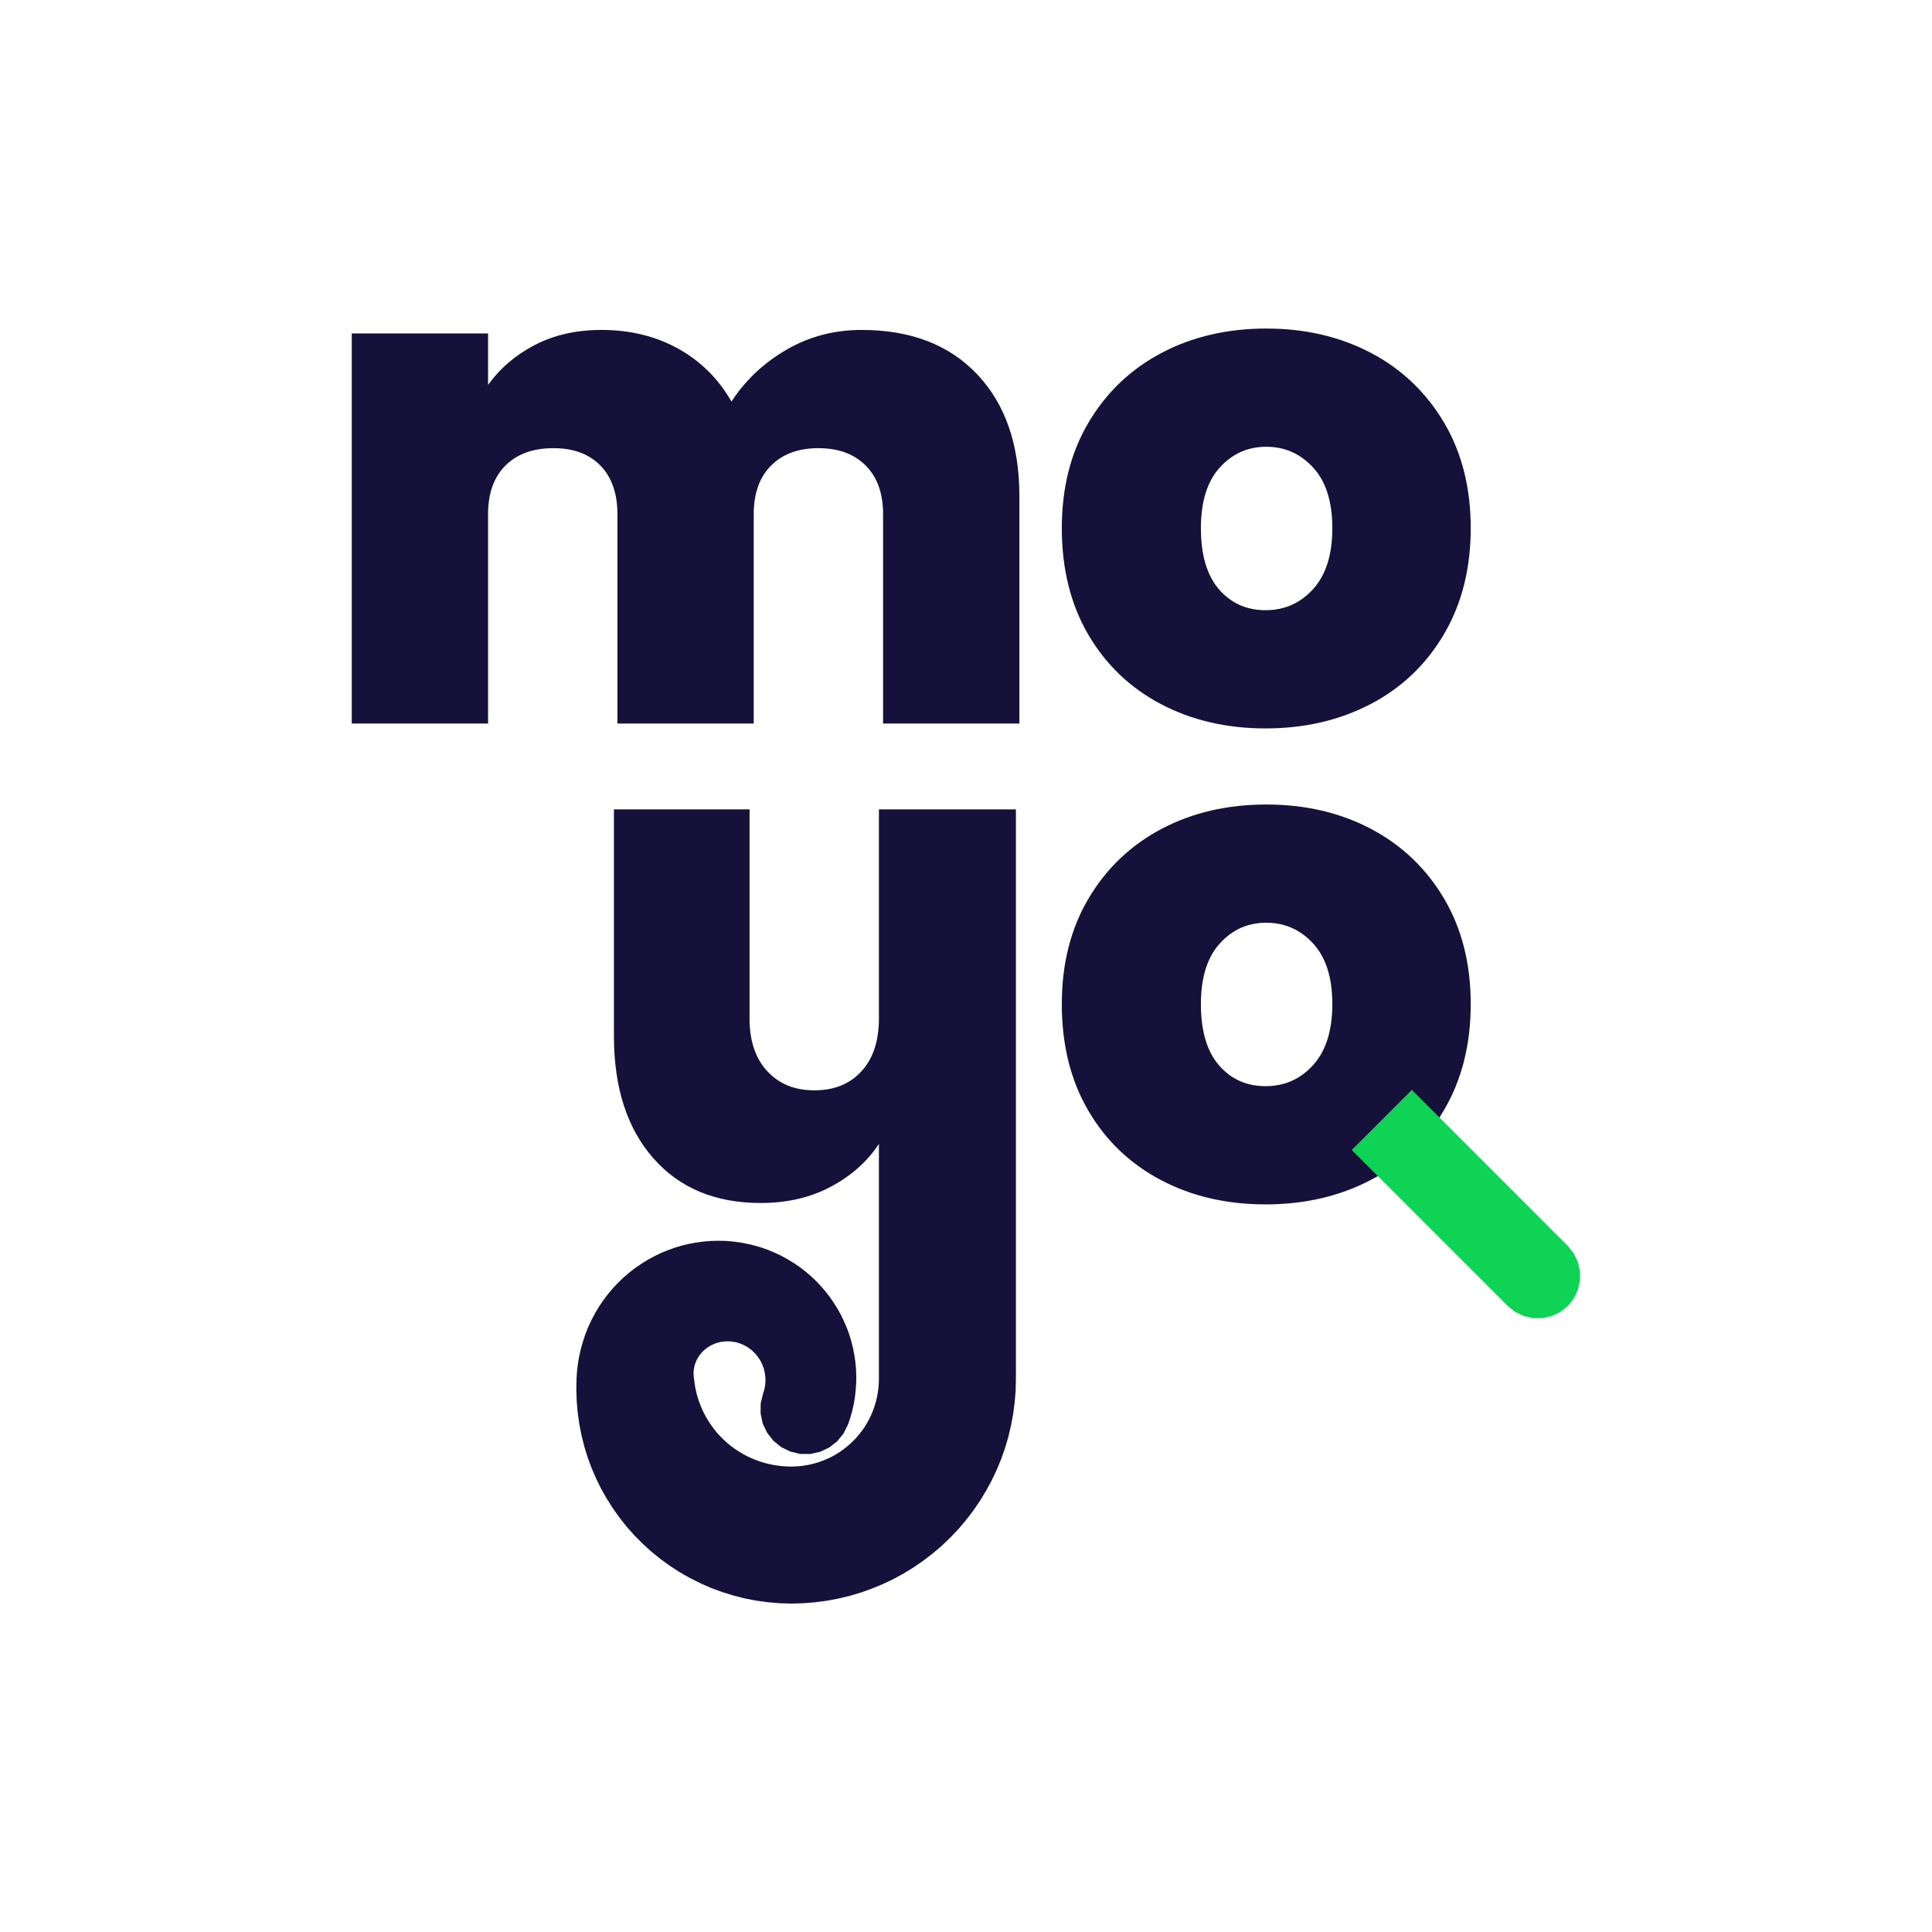
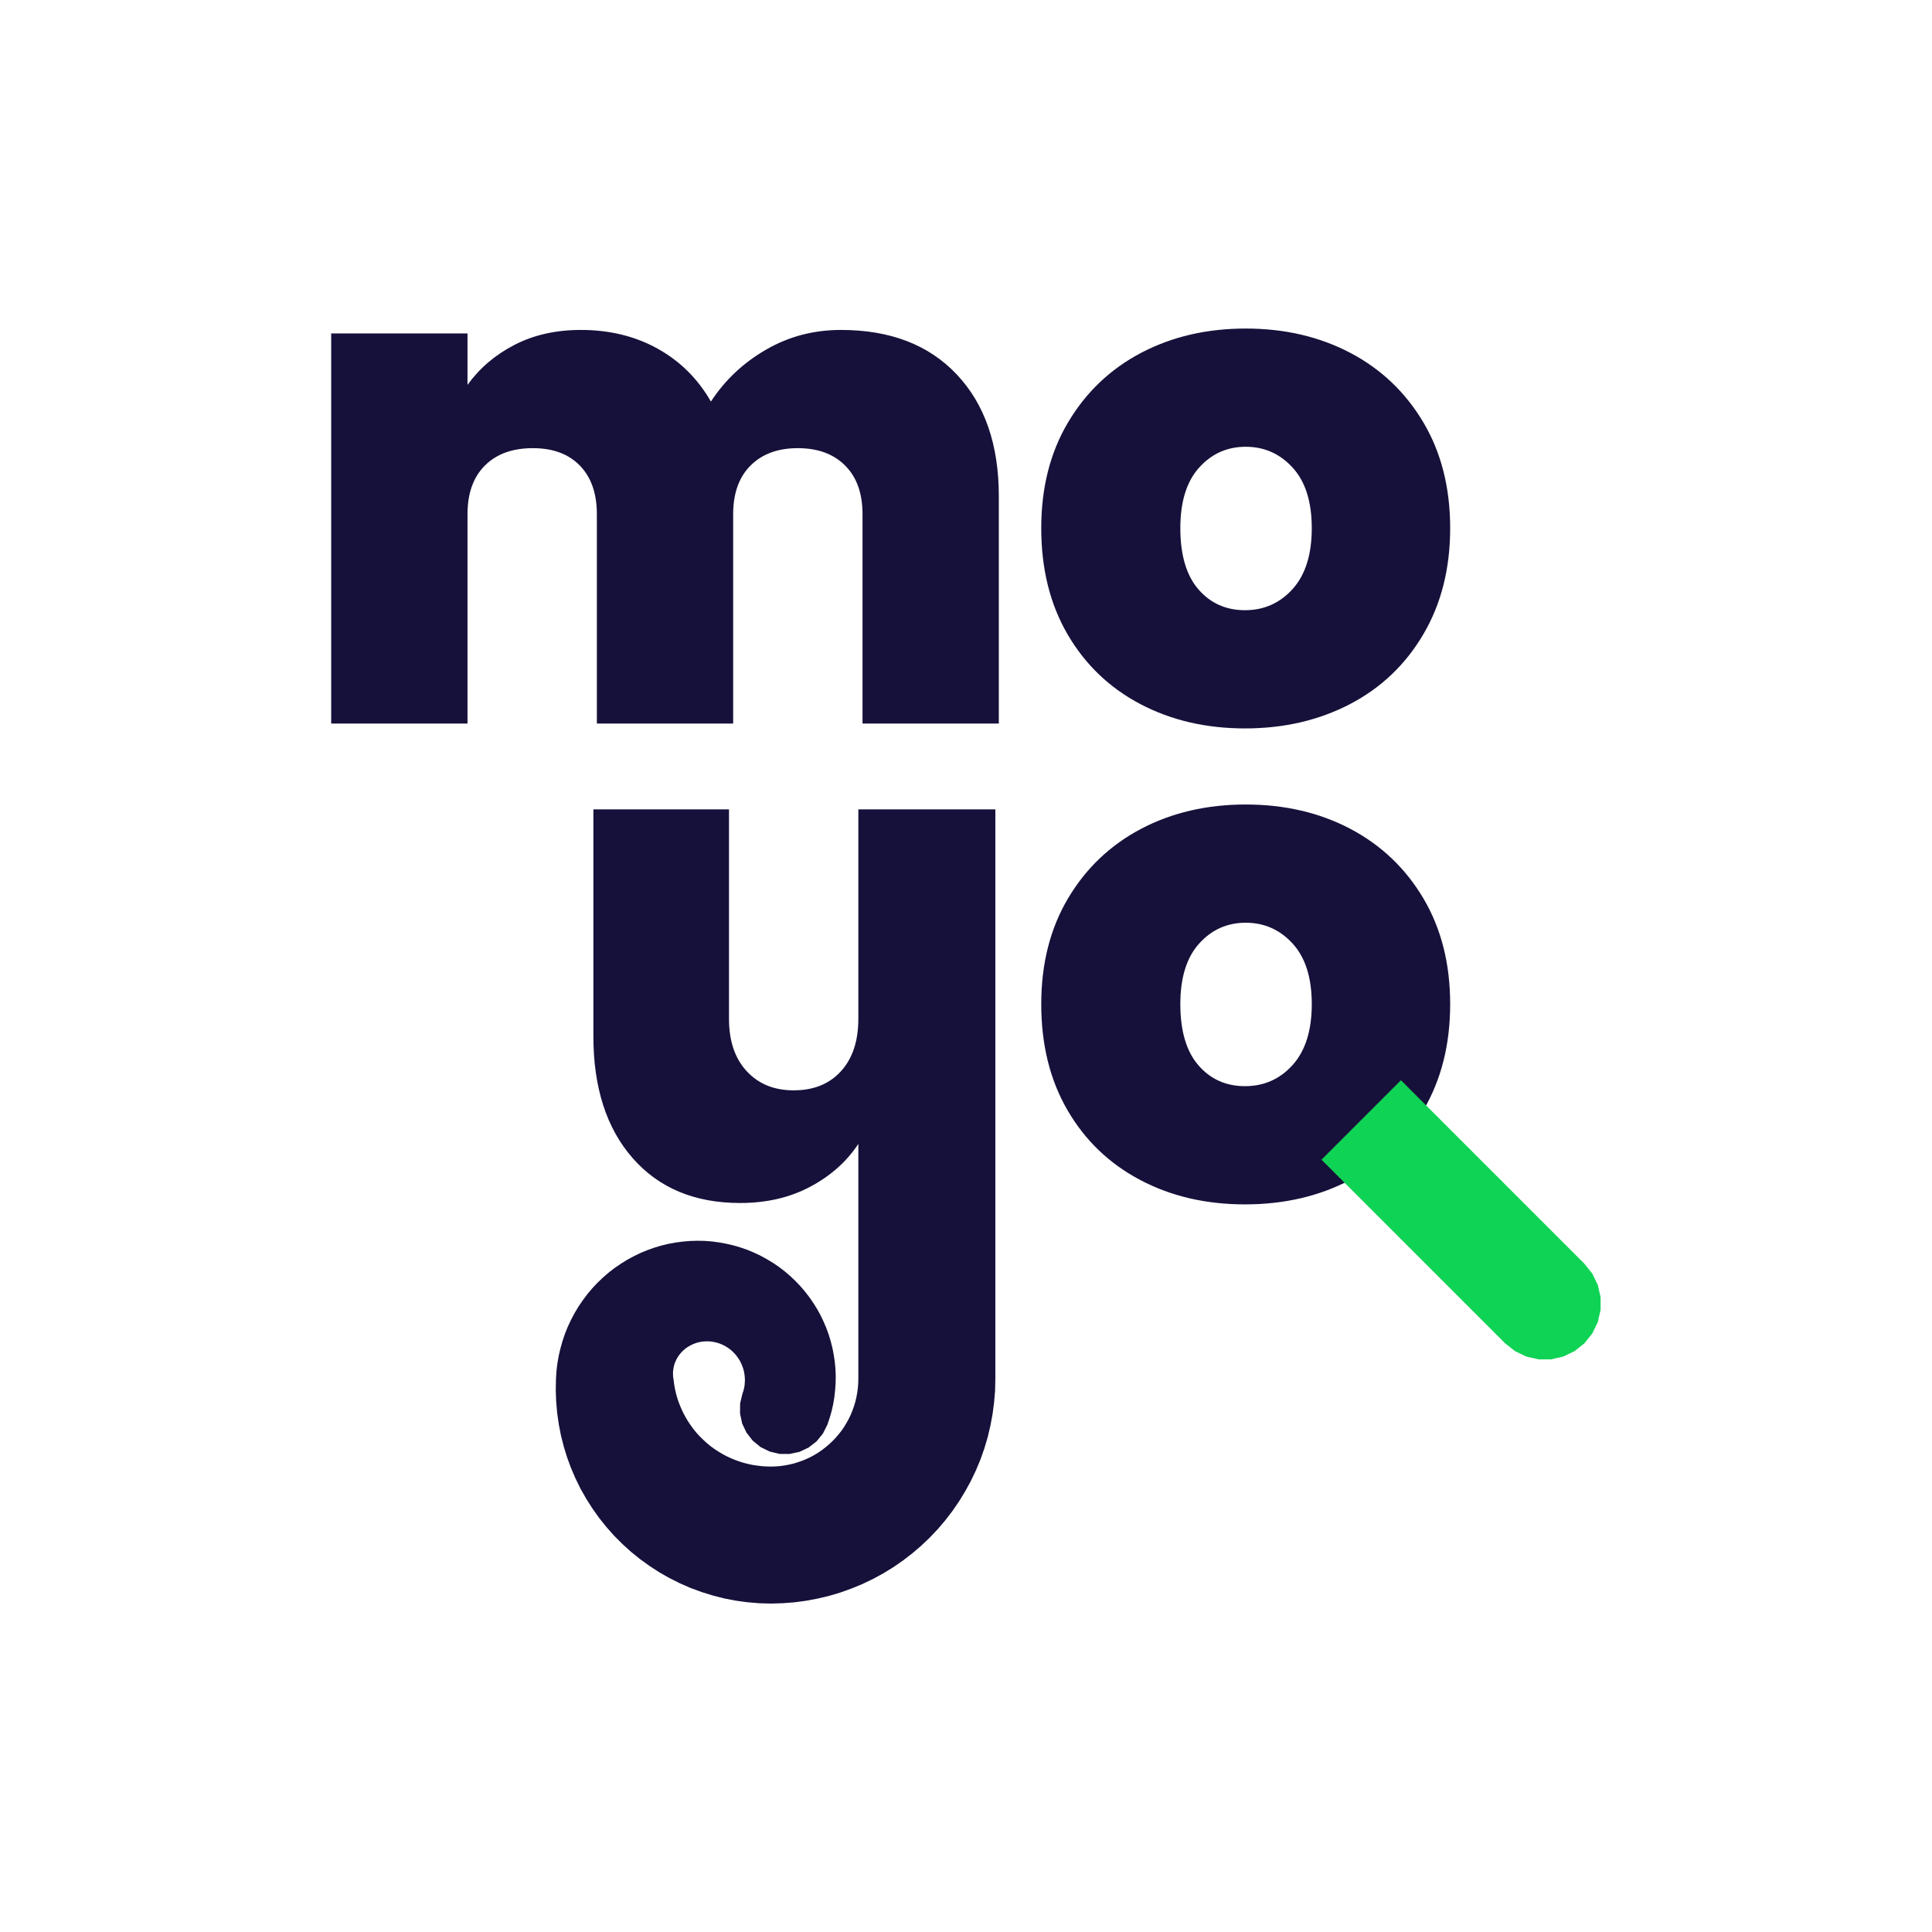
<svg xmlns="http://www.w3.org/2000/svg" viewBox="0 0 1024 1024" role="img" aria-label="Moyo Mercek iconu">
  <rect width="1024" height="1024" fill="#FFFFFF" />
-   <g transform="translate(165.8 383.5) scale(0.3686)">
+   <g transform="translate(154.9 383.5) scale(0.3686)">
    <path fill="#16113A" d="M1016 -327L1016 0L820 0L820 -301C820 -331 811.7 -354.3 795 -371C778.3 -387.7 755.7 -396 727 -396C698.3 -396 675.7 -387.7 659 -371C642.3 -354.3 634 -331 634 -301L634 0L438 0L438 -301C438 -331 429.8 -354.3 413.5 -371C397.2 -387.7 374.7 -396 346 -396C316.7 -396 293.7 -387.7 277 -371C260.3 -354.3 252 -331 252 -301L252 0L56 0L56 -561L252 -561L252 -487C269.3 -511 291.8 -530.2 319.5 -544.5C347.2 -558.8 379 -566 415 -566C456.3 -566 493.2 -557 525.5 -539C557.8 -521 583.3 -495.7 602 -463C622 -493.7 648.3 -518.5 681 -537.5C713.7 -556.5 749.7 -566 789 -566C859.7 -566 915.2 -544.7 955.5 -502C995.8 -459.3 1016 -401 1016 -327ZM1077 -281C1077 -339 1089.8 -389.7 1115.5 -433C1141.2 -476.3 1176.2 -509.7 1220.5 -533C1264.8 -556.3 1315 -568 1371 -568C1427 -568 1477.2 -556.3 1521.5 -533C1565.8 -509.7 1600.8 -476.3 1626.5 -433C1652.2 -389.7 1665 -339 1665 -281C1665 -223 1652.2 -172.2 1626.5 -128.5C1600.8 -84.8 1565.7 -51.3 1521 -28C1476.3 -4.7 1426 7 1370 7C1314 7 1263.8 -4.7 1219.5 -28C1175.2 -51.3 1140.3 -84.7 1115 -128C1089.7 -171.3 1077 -222.3 1077 -281ZM1466 -281C1466 -319 1456.8 -348 1438.5 -368C1420.2 -388 1397.7 -398 1371 -398C1344.3 -398 1322 -388 1304 -368C1286 -348 1277 -319 1277 -281C1277 -242.3 1285.7 -213 1303 -193C1320.3 -173 1342.7 -163 1370 -163C1397.3 -163 1420.2 -173.2 1438.5 -193.5C1456.8 -213.8 1466 -243 1466 -281ZM1011 123.4L1011 684.4L814 684.4L814 604.4C797.3 629.8 774.3 650.3 745 665.9C715.7 681.6 682 689.4 644 689.4C578.7 689.4 527.2 667.9 489.5 624.9C451.8 581.9 433 523.4 433 449.4L433 123.4L628 123.4L628 424.4C628 456.4 636.5 481.6 653.5 499.9C670.5 518.3 693 527.4 721 527.4C749.7 527.4 772.3 518.3 789 499.9C805.7 481.6 814 456.4 814 424.4L814 123.4ZM1011 432L1011 440.1L1011 448.2L1011 456.3L1011 464.4L1011 472.5L1011 480.6L1011 488.7L1011 496.8L1011 504.9L1011 513L1011 521.1L1011 529.2L1011 537.3L1011 545.4L1011 553.5L1011 561.6L1011 569.7L1011 577.8L1011 585.9L1011 594L1011 602.1L1011 610.2L1011 618.3L1011 626.4L1011 634.6L1011 642.7L1011 650.8L1011 658.9L1011 667L1011 675.1L1011 683.2L1011 691.3L1011 699.4L1011 707.5L1011 715.6L1011 723.7L1011 731.8L1011 739.9L1011 748L1011 756.1L1011 764.2L1011 772.3L1011 780.4L1011 788.5L1011 796.6L1011 804.7L1011 812.8L1011 820.9L1011 829L1011 837.1L1011 845.2L1011 853.3L1011 861.4L1011 869.5L1011 877.7L1011 885.8L1011 893.9L1011 902L1011 910.1L1011 918.2L1011 926.3L1011 934.4L1011 942.5L1010.6 959.4L1009.2 976.2L1007 993L1003.9 1009.6L1000 1026.1L995.2 1042.3L989.6 1058.2L983.1 1073.8L975.8 1089.1L967.7 1103.9L958.9 1118.3L949.3 1132.3L939 1145.7L928.1 1158.5L916.4 1170.8L904.2 1182.4L891.3 1193.4L877.9 1203.7L864 1213.3L849.6 1222.1L834.7 1230.2L819.4 1237.5L803.8 1243.9L787.9 1249.6L771.7 1254.4L755.2 1258.3L738.6 1261.4L721.9 1263.6L705 1264.9L688.1 1265.4L671.2 1264.9L654.4 1263.5L637.6 1261.2L621 1258L604.7 1253.8L588.6 1248.8L572.8 1243L557.3 1236.2L542.3 1228.7L527.7 1220.4L513.6 1211.2L500 1201.4L487 1190.9L474.6 1179.6L462.8 1167.8L451.7 1155.3L441.3 1142.3L431.7 1128.8L422.8 1114.8L414.6 1100.4L407.3 1085.5L400.8 1070.4L395.1 1054.9L390.3 1039.2L386.3 1023.3L383.2 1007.3L380.9 991.1L379.5 974.9L378.9 958.7L379.2 942.5L379.9 931.4L381.2 920.3L383.1 909.4L385.6 898.6L388.6 888L392.1 877.5L396.2 867.3L400.9 857.3L406 847.7L411.6 838.3L417.8 829.2L424.3 820.5L431.3 812.2L438.7 804.3L446.5 796.8L454.7 789.7L463.2 783.1L472.1 777L481.2 771.3L490.6 766.2L500.2 761.5L510.1 757.4L520.1 753.8L530.3 750.7L540.6 748.2L551 746.3L561.5 744.9L572 744L582.6 743.7L593.1 743.9L603.5 744.7L613.9 746.1L624.2 748L634.4 750.4L644.4 753.3L654.2 756.7L663.8 760.7L673.2 765.1L682.3 770.1L691.1 775.4L699.7 781.2L707.9 787.5L715.7 794.1L723.2 801.2L730.3 808.6L737 816.4L743.3 824.5L749.1 832.9L754.5 841.5L759.5 850.5L763.9 859.7L767.9 869L771.4 878.6L774.3 888.3L776.8 898.2L778.7 908.2L780.2 918.2L781.1 928.3L781.5 938.4L781.3 948.6L780.6 958.7L779.5 968.7L777.8 978.7L775.6 988.6L772.8 998.3L769.6 1007.9L763.1 1020.9L753.9 1032.2L742.4 1041.1L729.2 1047.3L715 1050.3L700.5 1050.2L686.3 1046.7L673.3 1040.3L662 1031L653.1 1019.5L646.9 1006.4L643.9 992.1L644 977.6L647.4 963.4L648.5 960.3L649.3 957.2L650 954.1L650.5 950.9L650.7 947.6L650.9 944.4L650.8 941.2L650.5 938L650.1 934.8L649.5 931.7L648.7 928.5L647.7 925.5L646.6 922.5L645.3 919.6L643.9 916.8L642.3 914.1L640.5 911.5L638.6 908.9L636.6 906.5L634.5 904.3L632.2 902.1L629.9 900.1L627.4 898.3L624.9 896.6L622.2 895L619.5 893.6L616.8 892.4L614 891.3L611.1 890.4L608.2 889.6L605.3 889.1L602.4 888.6L599.5 888.4L596.5 888.3L593.7 888.4L590.8 888.6L587.9 889L585.2 889.5L582.4 890.2L579.7 891.1L577.1 892L574.6 893.2L572.1 894.4L569.8 895.8L567.5 897.2L565.3 898.8L563.3 900.5L561.3 902.3L559.5 904.2L557.8 906.2L556.2 908.2L554.8 910.3L553.4 912.5L552.2 914.7L551.2 917L550.2 919.3L549.4 921.6L548.8 924L548.3 926.3L547.9 928.7L547.6 931L547.5 933.4L547.5 935.7L547.6 938L547.8 940.3L548.2 942.5L549.1 949.8L550.4 957L552 964L554 971L556.4 977.8L559.1 984.4L562.1 990.9L565.4 997.1L569 1003.2L572.9 1009L577 1014.6L581.4 1020L586.1 1025.1L591 1029.9L596 1034.5L601.3 1038.9L606.8 1042.9L612.4 1046.6L618.2 1050.1L624.1 1053.3L630.2 1056.1L636.3 1058.7L642.6 1061L649 1063L655.4 1064.6L661.8 1066L668.4 1067L674.9 1067.8L681.5 1068.2L688.1 1068.4L694.7 1068.2L701.3 1067.7L707.8 1066.8L714.3 1065.6L720.7 1064.1L727 1062.2L733.2 1060L739.3 1057.5L745.3 1054.7L751.1 1051.5L756.7 1048.1L762.1 1044.3L767.3 1040.3L772.3 1036L777.1 1031.5L781.7 1026.7L785.9 1021.7L790 1016.5L793.7 1011.1L797.1 1005.4L800.3 999.6L803.1 993.7L805.6 987.6L807.8 981.4L809.7 975.1L811.2 968.7L812.4 962.2L813.3 955.6L813.8 949.1L814 942.5L814 934.4L814 926.3L814 918.2L814 910.1L814 902L814 893.9L814 885.8L814 877.7L814 869.5L814 861.4L814 853.3L814 845.2L814 837.1L814 829L814 820.9L814 812.8L814 804.7L814 796.6L814 788.5L814 780.4L814 772.3L814 764.2L814 756.1L814 748L814 739.9L814 731.8L814 723.7L814 715.6L814 707.5L814 699.4L814 691.3L814 683.2L814 675.1L814 667L814 658.9L814 650.8L814 642.7L814 634.6L814 626.4L814 618.3L814 610.2L814 602.1L814 594L814 585.9L814 577.8L814 569.7L814 561.6L814 553.5L814 545.4L814 537.3L814 529.2L814 521.1L814 513L814 504.9L814 496.8L814 488.7L814 480.6L814 472.5L814 464.4L814 456.3L814 448.2L814 440.1L814 432ZM1077 403.4C1077 345.4 1089.8 294.8 1115.5 251.4C1141.2 208.1 1176.2 174.8 1220.5 151.4C1264.8 128.1 1315 116.4 1371 116.4C1427 116.4 1477.2 128.1 1521.5 151.4C1565.8 174.8 1600.8 208.1 1626.5 251.4C1652.2 294.8 1665 345.4 1665 403.4C1665 461.4 1652.2 512.3 1626.5 555.9C1600.8 599.6 1565.7 633.1 1521 656.4C1476.3 679.8 1426 691.4 1370 691.4C1314 691.4 1263.8 679.8 1219.5 656.4C1175.2 633.1 1140.3 599.8 1115 556.4C1089.7 513.1 1077 462.1 1077 403.4ZM1466 403.4C1466 365.4 1456.8 336.4 1438.5 316.4C1420.2 296.4 1397.7 286.4 1371 286.4C1344.3 286.4 1322 296.4 1304 316.4C1286 336.4 1277 365.4 1277 403.4C1277 442.1 1285.7 471.4 1303 491.4C1320.3 511.4 1342.7 521.4 1370 521.4C1397.3 521.4 1420.2 511.3 1438.5 490.9C1456.8 470.6 1466 441.4 1466 403.4Z" />
-     <path fill="#0FD354" d="M1580.3 526.8L1586 532.6L1591.8 538.3L1597.5 544.1L1603.3 549.8L1609 555.6L1614.8 561.3L1620.5 567.1L1626.3 572.8L1632 578.6L1637.8 584.3L1643.5 590.1L1649.3 595.8L1655 601.6L1660.8 607.3L1666.5 613.1L1672.3 618.8L1678 624.6L1683.8 630.3L1689.5 636.1L1695.3 641.8L1701 647.6L1706.8 653.3L1712.5 659.1L1718.3 664.8L1724 670.6L1729.8 676.3L1735.5 682.1L1741.3 687.8L1747 693.6L1752.8 699.3L1758.5 705.1L1764.3 710.8L1770 716.6L1775.8 722.4L1781.5 728.1L1787.3 733.9L1793 739.6L1798.8 745.4L1804.5 751.1L1813.1 761.8L1819 774.1L1822.1 787.4L1822.1 801.1L1819 814.5L1813.1 826.8L1804.5 837.5L1793.9 846L1781.5 851.9L1768.2 855L1754.5 855L1741.2 851.9L1728.9 846L1718.2 837.5L1712.4 831.7L1706.7 826L1700.9 820.2L1695.2 814.5L1689.4 808.7L1683.7 803L1677.9 797.2L1672.2 791.5L1666.4 785.7L1660.7 780L1654.9 774.2L1649.2 768.5L1643.4 762.7L1637.7 757L1631.9 751.2L1626.2 745.5L1620.4 739.7L1614.7 734L1608.9 728.2L1603.2 722.5L1597.4 716.7L1591.7 711L1585.9 705.2L1580.2 699.5L1574.4 693.7L1568.7 688L1562.9 682.2L1557.2 676.5L1551.4 670.7L1545.7 665L1539.9 659.2L1534.2 653.5L1528.4 647.7L1522.7 642L1516.9 636.2L1511.2 630.5L1505.4 624.7L1499.7 619L1493.9 613.2Z" />
+     <path fill="#0FD354" d="M1594.2 512.9L1600 518.6L1605.7 524.4L1611.4 530.1L1617.2 535.9L1622.9 541.6L1628.6 547.3L1634.4 553.1L1640.1 558.8L1645.9 564.5L1651.6 570.3L1657.3 576L1663.1 581.8L1668.8 587.5L1674.5 593.2L1680.3 599L1686 604.7L1691.8 610.4L1697.5 616.2L1703.2 621.9L1709 627.7L1714.7 633.4L1720.4 639.1L1726.2 644.9L1731.9 650.6L1737.7 656.3L1743.4 662.1L1749.1 667.8L1754.9 673.6L1760.6 679.3L1766.3 685L1772.1 690.8L1777.8 696.5L1783.6 702.3L1789.3 708L1795 713.7L1800.8 719.5L1806.5 725.2L1812.2 730.9L1818 736.7L1823.7 742.4L1829.5 748.2L1835.2 753.9L1840.9 759.6L1846.7 765.4L1852.4 771.1L1858.1 776.8L1869.4 791L1877.3 807.3L1881.3 824.9L1881.3 843L1877.3 860.6L1869.4 876.9L1858.1 891.1L1844 902.3L1827.7 910.2L1810.1 914.2L1792 914.2L1774.4 910.2L1758.1 902.3L1743.9 891.1L1738.2 885.3L1732.4 879.6L1726.7 873.9L1721 868.1L1715.2 862.4L1709.5 856.6L1703.8 850.9L1698 845.2L1692.3 839.4L1686.5 833.7L1680.8 828L1675.1 822.2L1669.3 816.5L1663.6 810.7L1657.9 805L1652.1 799.3L1646.4 793.5L1640.6 787.8L1634.9 782.1L1629.2 776.3L1623.4 770.6L1617.7 764.8L1612 759.1L1606.2 753.4L1600.5 747.6L1594.7 741.9L1589 736.1L1583.3 730.4L1577.5 724.7L1571.8 718.9L1566.1 713.2L1560.3 707.5L1554.6 701.7L1548.8 696L1543.1 690.2L1537.4 684.5L1531.6 678.8L1525.9 673L1520.2 667.3L1514.4 661.6L1508.7 655.8L1502.9 650.1L1497.2 644.3L1491.5 638.6L1485.7 632.9L1480 627.1Z" />
  </g>
</svg>
